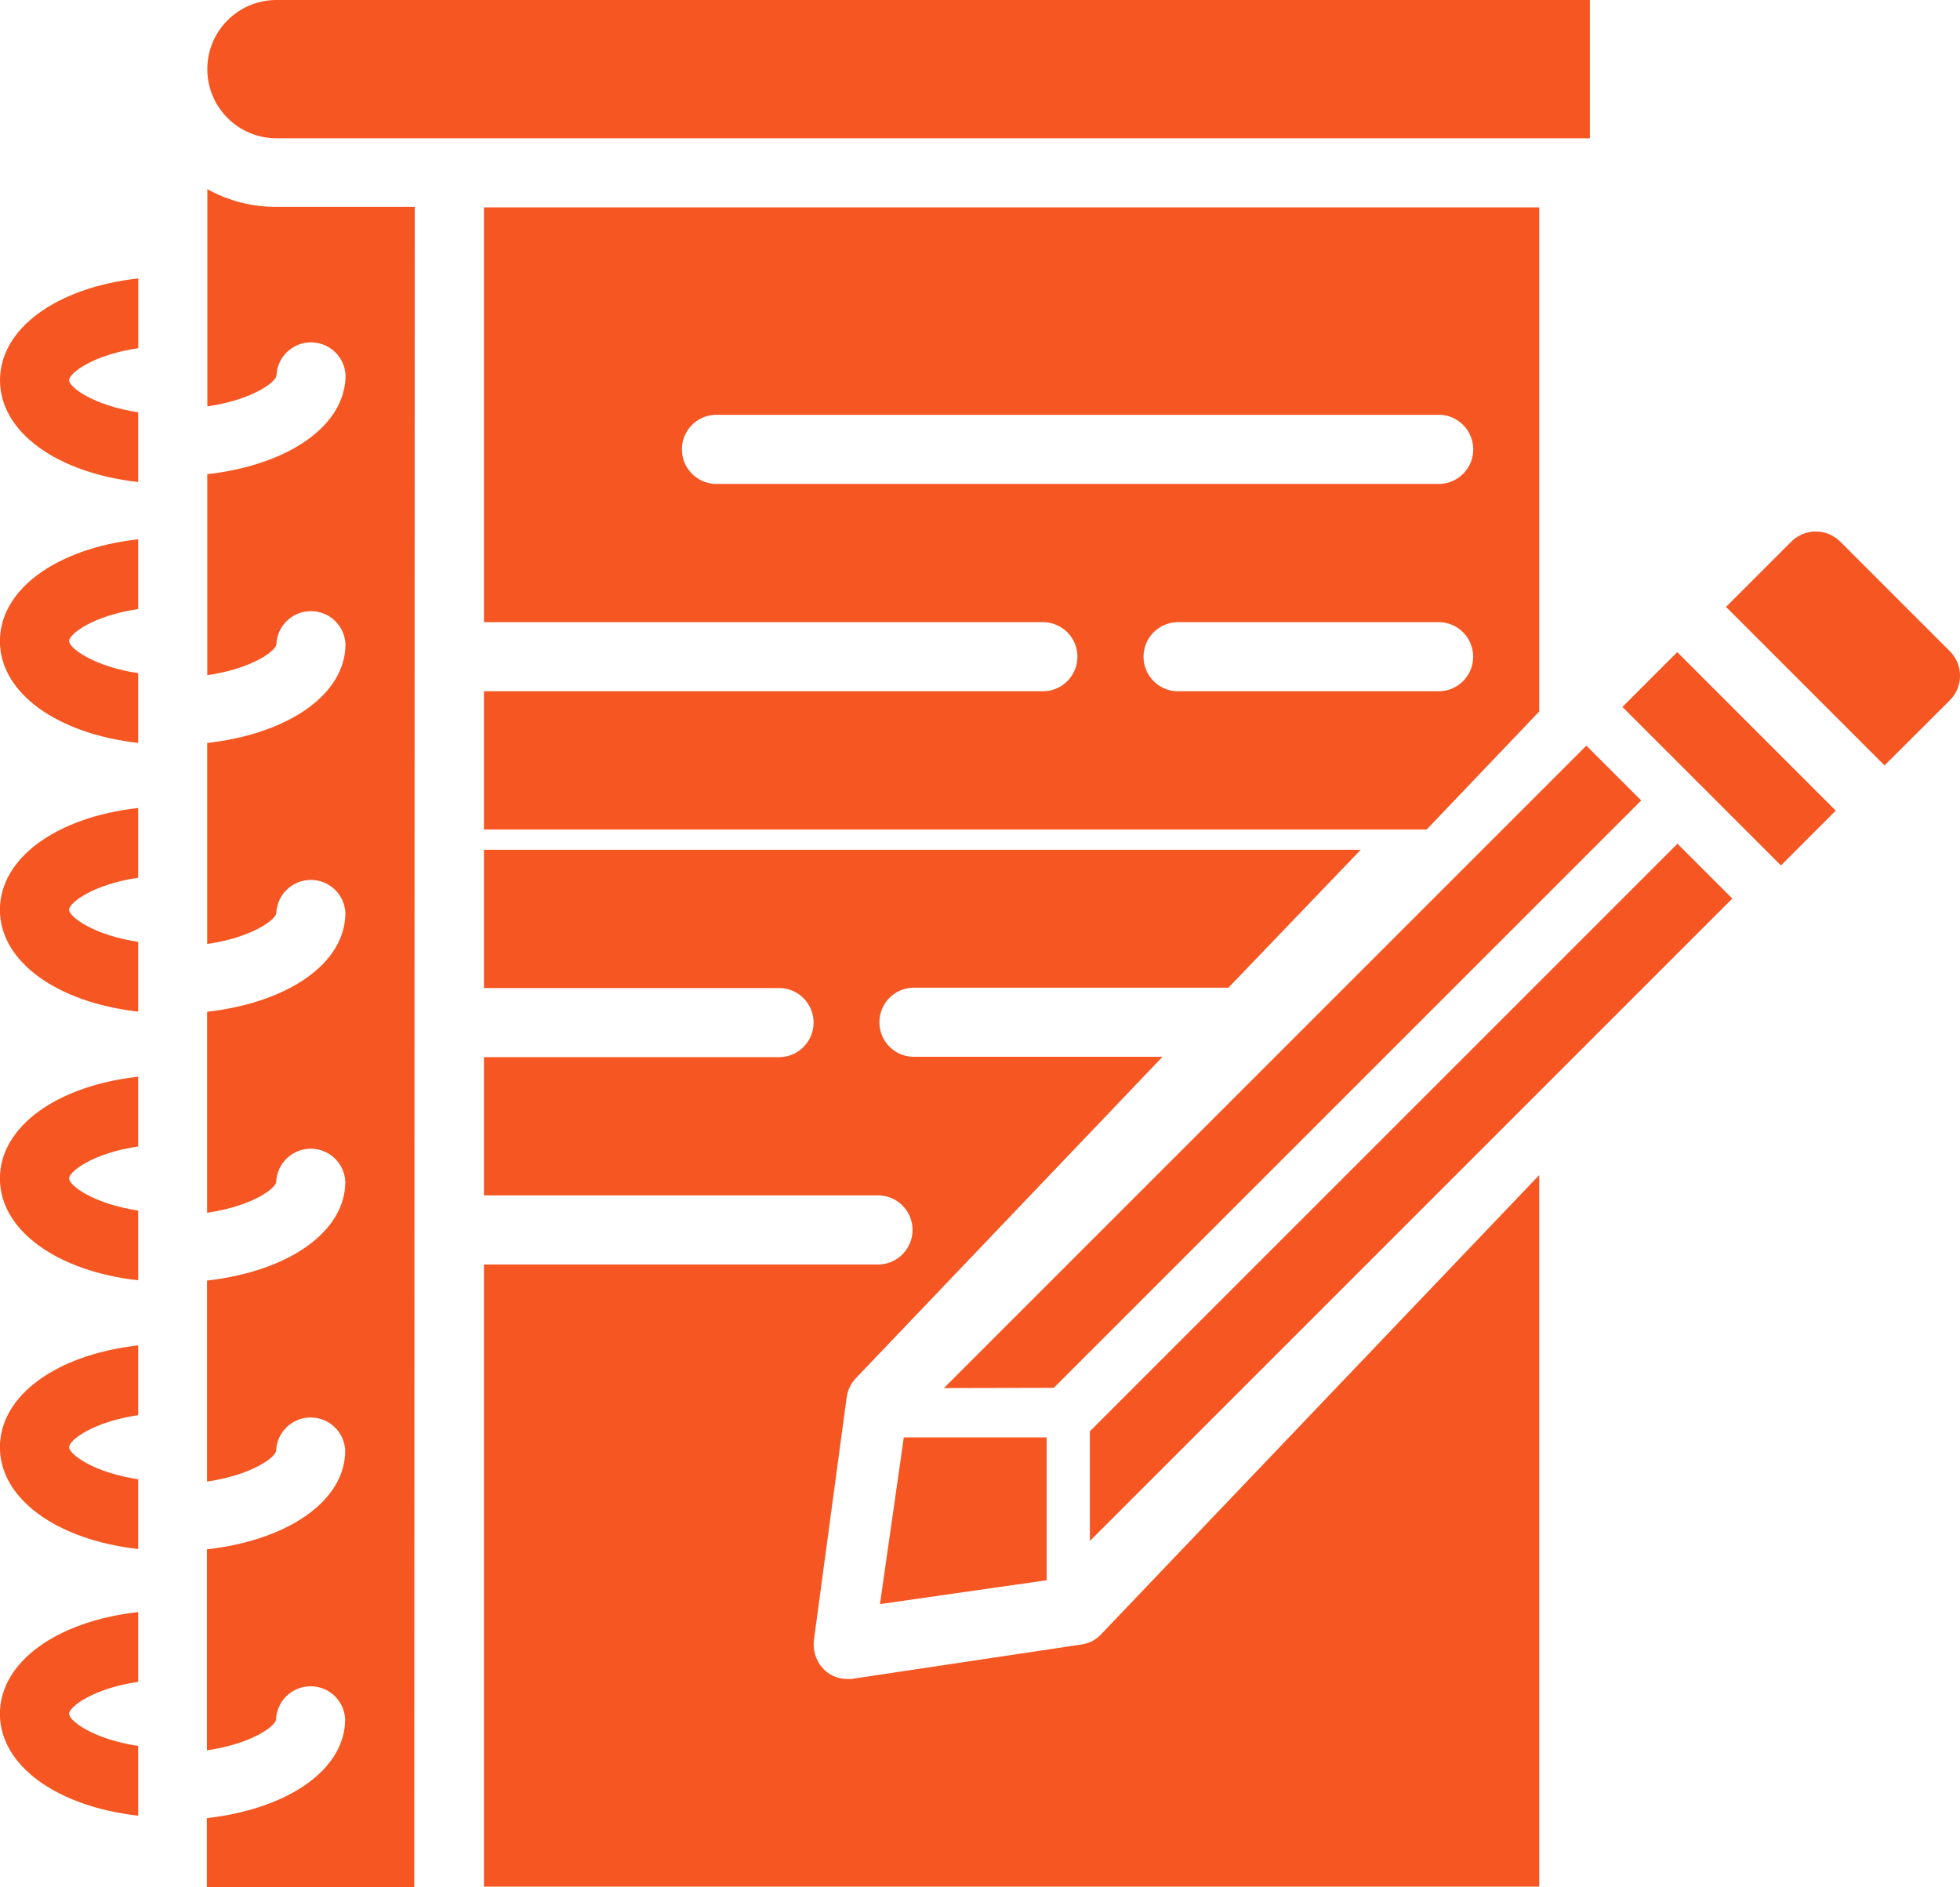
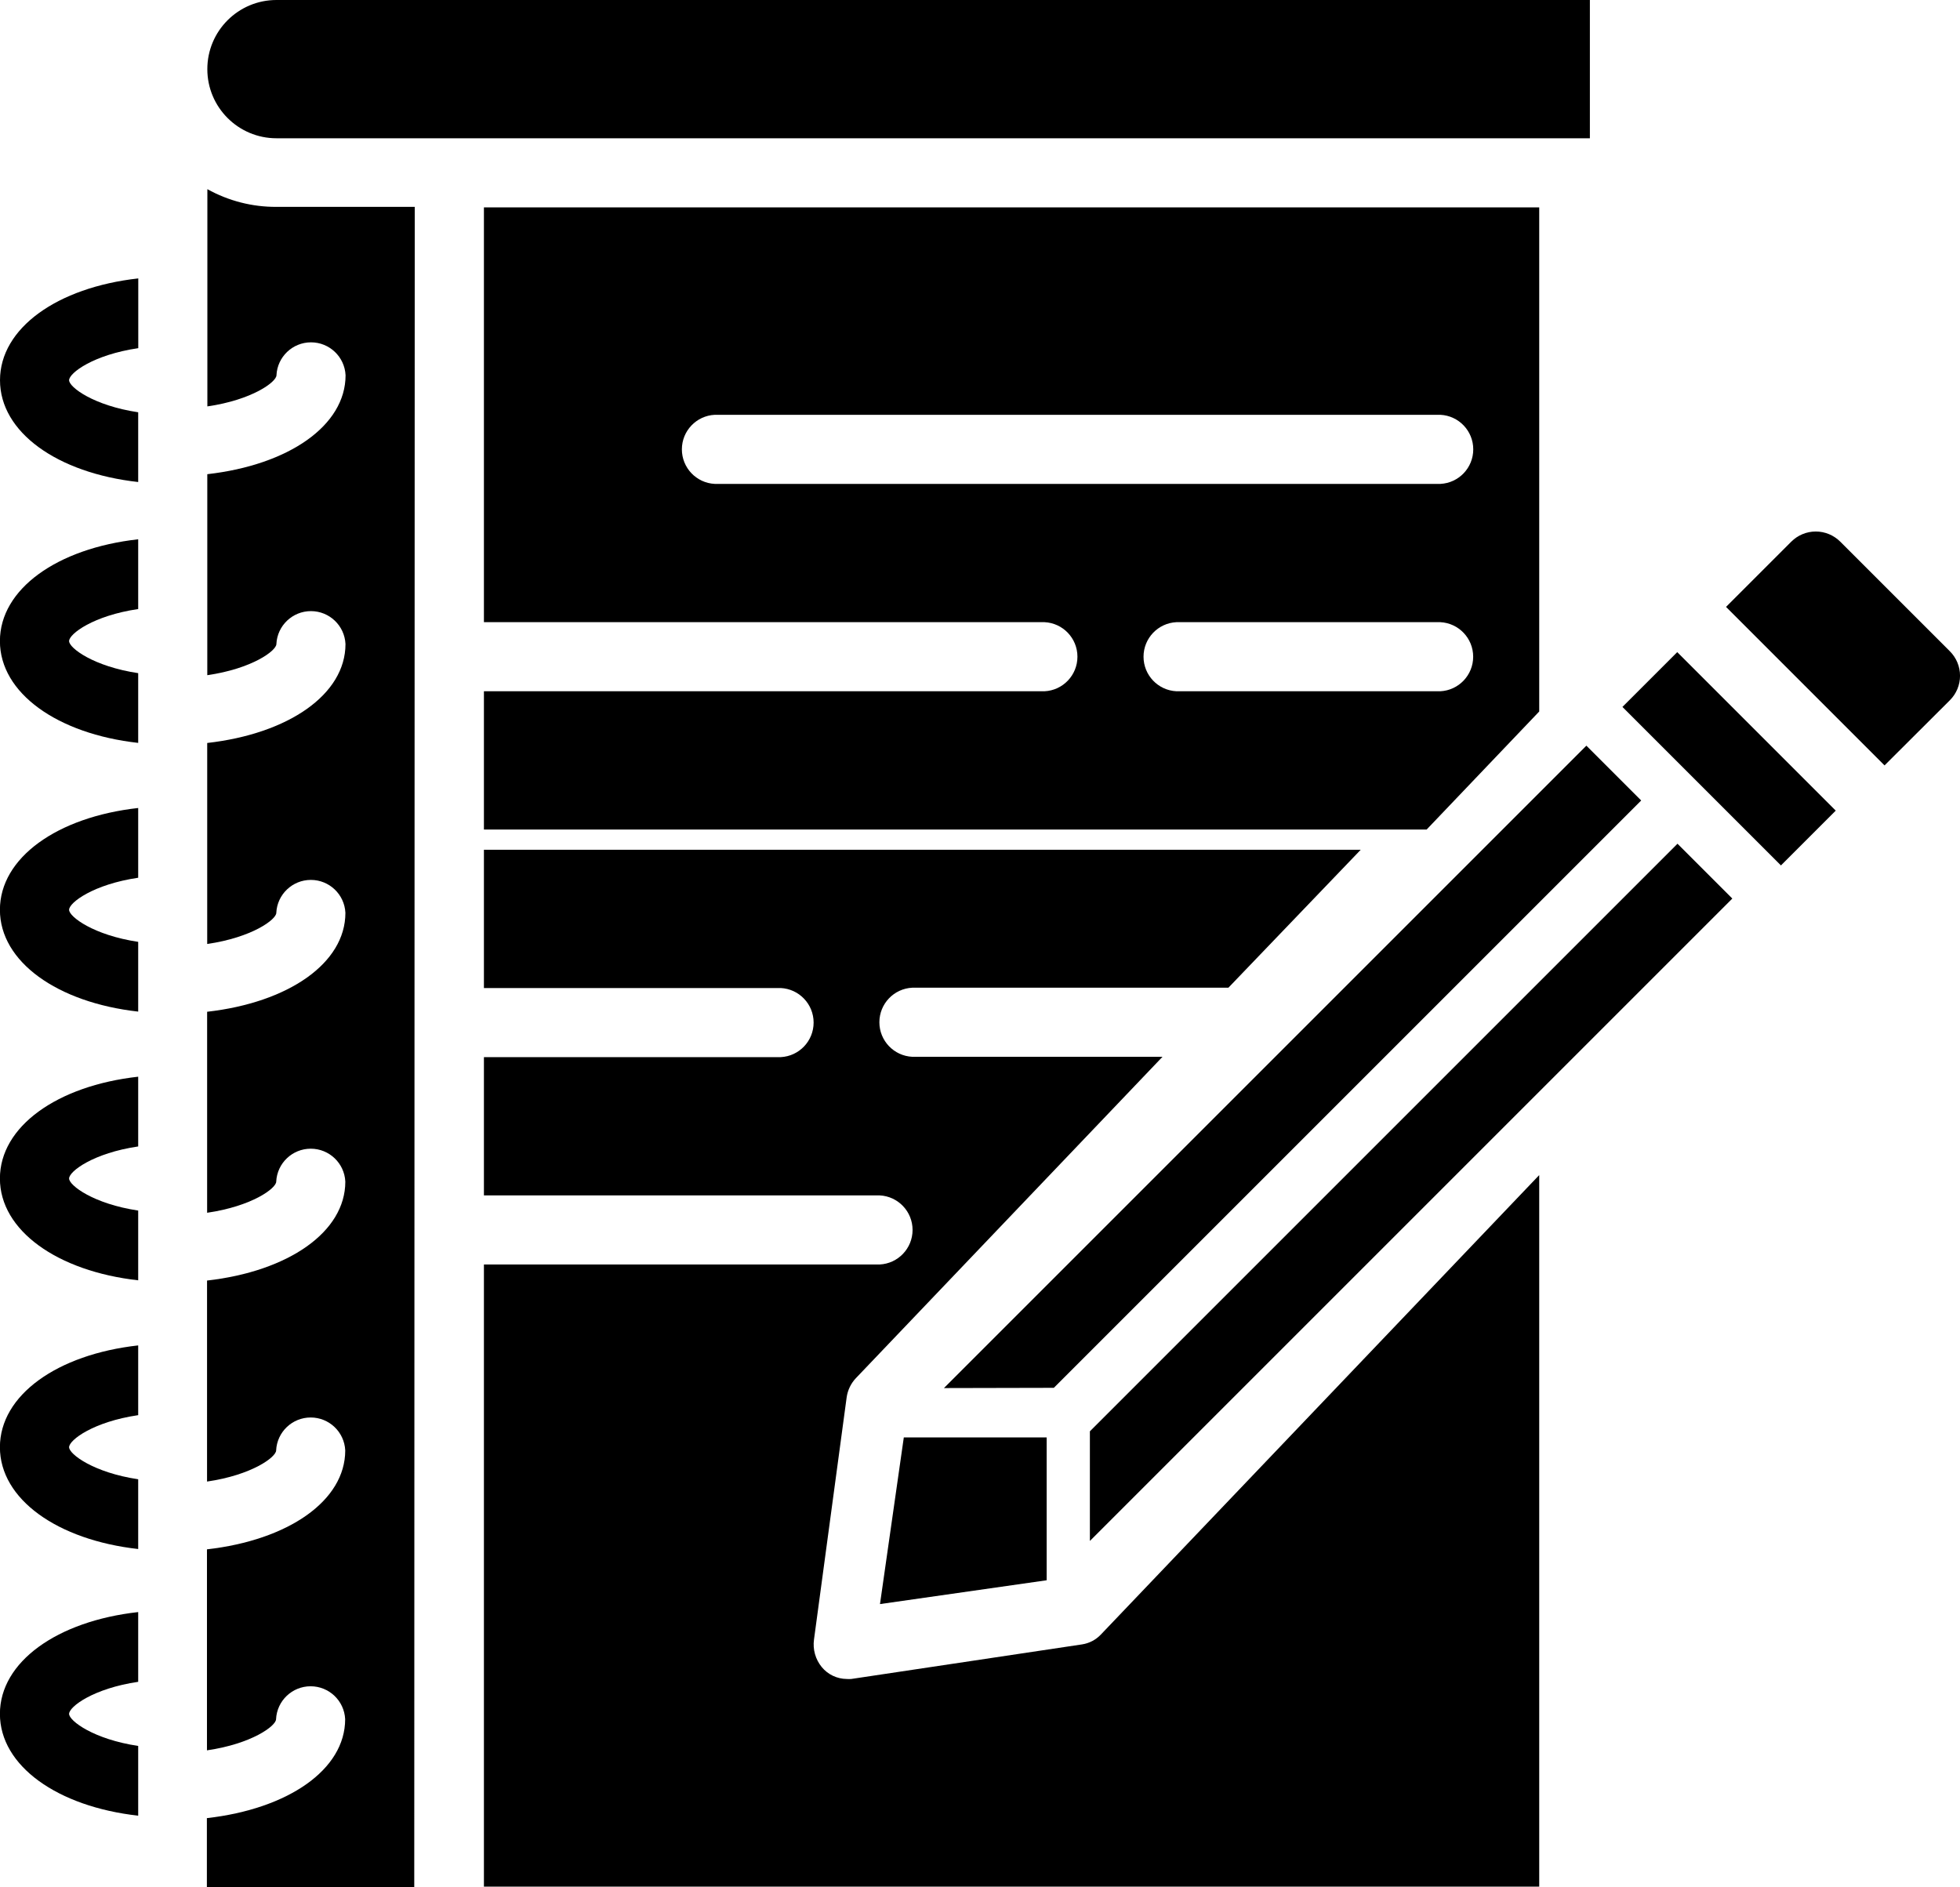
<svg xmlns="http://www.w3.org/2000/svg" width="24.026" height="23.129" viewBox="0 0 24.026 23.129">
  <g id="slogan_marca" transform="translate(-16 -32)">
-     <path id="Caminho_3273" data-name="Caminho 3273" d="M227.471,376H225.72l-.292,2.043,2.043-.292Z" transform="translate(-198.641 -326.379)" fill="#f55622" />
-     <path id="Caminho_3274" data-name="Caminho 3274" d="M134.872,85.932H128v1.695h11.556l1.38-1.447V80H128v5.085h6.872a.424.424,0,0,1,0,.847Zm4.851,0h-3.234a.424.424,0,0,1,0-.847h3.234a.424.424,0,0,1,0,.847ZM130.83,83.39a.424.424,0,0,1,0-.847h8.894a.424.424,0,0,1,0,.847Z" transform="translate(-106.068 -45.458)" fill="#f55622" />
-     <path id="Caminho_3275" data-name="Caminho 3275" d="M135.562,249.621a.4.4,0,0,1-.229.12l-2.83.424a.378.378,0,0,1-.057,0,.4.4,0,0,1-.305-.146.438.438,0,0,1-.095-.337l.4-2.966a.43.43,0,0,1,.115-.24l3.757-3.938h-3.067a.424.424,0,0,1,0-.847h3.875L138.748,240H128v1.695h3.638a.424.424,0,0,1,0,.847H128v1.695h4.851a.424.424,0,0,1,0,.847H128v7.627h12.936v-8.723l-5.374,5.633Z" transform="translate(-106.068 -197.583)" fill="#f55622" />
-     <path id="Caminho_3276" data-name="Caminho 3276" d="M280,242.517v1.344l7.875-7.875-.672-.672Z" transform="translate(-250.64 -192.971)" fill="#f55622" />
-     <path id="Caminho_3277" data-name="Caminho 3277" d="M430.053,160.7a.424.424,0,0,0,0-.6l-1.344-1.344a.424.424,0,0,0-.6,0l-.8.8,1.943,1.943Z" transform="translate(-390.151 -120.116)" fill="#f55622" />
-     <path id="Caminho_3278" data-name="Caminho 3278" d="M66.542,75.917H64.847A1.722,1.722,0,0,1,64,75.7v2.663c.55-.08.847-.3.847-.382a.424.424,0,0,1,.847,0c0,.619-.7,1.1-1.695,1.213v2.464c.55-.08.847-.3.847-.382a.424.424,0,0,1,.847,0c0,.619-.7,1.1-1.695,1.213v2.464c.55-.08.847-.3.847-.382a.424.424,0,0,1,.847,0c0,.619-.7,1.1-1.695,1.213v2.464c.55-.08.847-.3.847-.382a.424.424,0,0,1,.847,0c0,.619-.7,1.1-1.695,1.213v2.464c.55-.08.847-.3.847-.382a.424.424,0,0,1,.847,0c0,.619-.7,1.1-1.695,1.213v2.464c.55-.08.847-.3.847-.382a.424.424,0,0,1,.847,0c0,.619-.7,1.1-1.695,1.213v.847h2.542Z" transform="translate(-45.458 -41.381)" fill="#f55622" />
-     <path id="Caminho_3279" data-name="Caminho 3279" d="M244.658,219.189l7.2-7.2-.672-.672-7.875,7.875Z" transform="translate(-215.74 -170.176)" fill="#f55622" />
-     <path id="Caminho_3280" data-name="Caminho 3280" d="M0,0H.95V2.748H0Z" transform="translate(35.888 40.666) rotate(-45)" fill="#f55622" />
-     <path id="Caminho_3281" data-name="Caminho 3281" d="M64.847,33.695h16.1V32h-16.1a.847.847,0,1,0,0,1.695Z" transform="translate(-45.458)" fill="#f55622" />
-     <path id="Caminho_3282" data-name="Caminho 3282" d="M16.847,97.688c0,.085.3.311.847.393v.855C16.7,98.825,16,98.325,16,97.688s.7-1.137,1.695-1.248v.855C17.144,97.376,16.847,97.6,16.847,97.688Z" transform="translate(0 -61.027)" fill="#f55622" />
-     <path id="Caminho_3283" data-name="Caminho 3283" d="M16.847,161.688c0,.085.3.311.847.393v.855c-.991-.111-1.695-.611-1.695-1.248s.7-1.137,1.695-1.248v.855C17.144,161.376,16.847,161.6,16.847,161.688Z" transform="translate(0 -121.829)" fill="#f55622" />
-     <path id="Caminho_3284" data-name="Caminho 3284" d="M16.847,225.688c0,.085.3.311.847.393v.855c-.991-.111-1.695-.611-1.695-1.248s.7-1.137,1.695-1.248v.855C17.144,225.376,16.847,225.6,16.847,225.688Z" transform="translate(0 -182.535)" fill="#f55622" />
-     <path id="Caminho_3285" data-name="Caminho 3285" d="M16.847,289.688c0,.085.3.311.847.393v.855c-.991-.111-1.695-.611-1.695-1.248s.7-1.137,1.695-1.248v.855C17.144,289.376,16.847,289.6,16.847,289.688Z" transform="translate(0 -243.241)" fill="#f55622" />
-     <path id="Caminho_3286" data-name="Caminho 3286" d="M16.847,353.688c0,.085.3.311.847.393v.855c-.991-.111-1.695-.611-1.695-1.248s.7-1.137,1.695-1.248v.855C17.144,353.376,16.847,353.6,16.847,353.688Z" transform="translate(0 -303.947)" fill="#f55622" />
-     <path id="Caminho_3287" data-name="Caminho 3287" d="M16.847,417.688c0,.085.3.311.847.393v.855c-.991-.111-1.695-.611-1.695-1.248s.7-1.137,1.695-1.248v.855C17.144,417.376,16.847,417.6,16.847,417.688Z" transform="translate(0 -364.678)" fill="#f55622" />
+     <path id="Caminho_3273" data-name="Caminho 3273" d="M227.471,376H225.72l-.292,2.043,2.043-.292Z" transform="translate(-198.641 -326.379)" fill="" />
+     <path id="Caminho_3274" data-name="Caminho 3274" d="M134.872,85.932H128v1.695h11.556l1.38-1.447V80H128v5.085h6.872a.424.424,0,0,1,0,.847Zm4.851,0h-3.234a.424.424,0,0,1,0-.847h3.234a.424.424,0,0,1,0,.847ZM130.83,83.39a.424.424,0,0,1,0-.847h8.894a.424.424,0,0,1,0,.847Z" transform="translate(-106.068 -45.458)" fill="" />
+     <path id="Caminho_3275" data-name="Caminho 3275" d="M135.562,249.621a.4.4,0,0,1-.229.12l-2.83.424a.378.378,0,0,1-.057,0,.4.4,0,0,1-.305-.146.438.438,0,0,1-.095-.337l.4-2.966a.43.43,0,0,1,.115-.24l3.757-3.938h-3.067a.424.424,0,0,1,0-.847h3.875L138.748,240H128v1.695h3.638a.424.424,0,0,1,0,.847H128v1.695h4.851a.424.424,0,0,1,0,.847H128v7.627h12.936v-8.723l-5.374,5.633Z" transform="translate(-106.068 -197.583)" fill="" />
+     <path id="Caminho_3276" data-name="Caminho 3276" d="M280,242.517v1.344l7.875-7.875-.672-.672Z" transform="translate(-250.64 -192.971)" fill="" />
+     <path id="Caminho_3277" data-name="Caminho 3277" d="M430.053,160.7a.424.424,0,0,0,0-.6l-1.344-1.344a.424.424,0,0,0-.6,0l-.8.8,1.943,1.943Z" transform="translate(-390.151 -120.116)" fill="" />
+     <path id="Caminho_3278" data-name="Caminho 3278" d="M66.542,75.917H64.847A1.722,1.722,0,0,1,64,75.7v2.663c.55-.08.847-.3.847-.382a.424.424,0,0,1,.847,0c0,.619-.7,1.1-1.695,1.213v2.464c.55-.08.847-.3.847-.382a.424.424,0,0,1,.847,0c0,.619-.7,1.1-1.695,1.213v2.464c.55-.08.847-.3.847-.382a.424.424,0,0,1,.847,0c0,.619-.7,1.1-1.695,1.213v2.464c.55-.08.847-.3.847-.382a.424.424,0,0,1,.847,0c0,.619-.7,1.1-1.695,1.213v2.464c.55-.08.847-.3.847-.382a.424.424,0,0,1,.847,0c0,.619-.7,1.1-1.695,1.213v2.464c.55-.08.847-.3.847-.382a.424.424,0,0,1,.847,0c0,.619-.7,1.1-1.695,1.213v.847h2.542Z" transform="translate(-45.458 -41.381)" fill="" />
+     <path id="Caminho_3279" data-name="Caminho 3279" d="M244.658,219.189l7.2-7.2-.672-.672-7.875,7.875Z" transform="translate(-215.74 -170.176)" fill="" />
+     <path id="Caminho_3280" data-name="Caminho 3280" d="M0,0H.95V2.748H0Z" transform="translate(35.888 40.666) rotate(-45)" fill="" />
+     <path id="Caminho_3281" data-name="Caminho 3281" d="M64.847,33.695h16.1V32h-16.1a.847.847,0,1,0,0,1.695Z" transform="translate(-45.458)" fill="" />
+     <path id="Caminho_3282" data-name="Caminho 3282" d="M16.847,97.688c0,.085.3.311.847.393v.855C16.7,98.825,16,98.325,16,97.688s.7-1.137,1.695-1.248v.855C17.144,97.376,16.847,97.6,16.847,97.688Z" transform="translate(0 -61.027)" fill="" />
+     <path id="Caminho_3283" data-name="Caminho 3283" d="M16.847,161.688c0,.085.3.311.847.393v.855c-.991-.111-1.695-.611-1.695-1.248s.7-1.137,1.695-1.248v.855C17.144,161.376,16.847,161.6,16.847,161.688Z" transform="translate(0 -121.829)" fill="" />
+     <path id="Caminho_3284" data-name="Caminho 3284" d="M16.847,225.688c0,.085.3.311.847.393v.855c-.991-.111-1.695-.611-1.695-1.248s.7-1.137,1.695-1.248v.855C17.144,225.376,16.847,225.6,16.847,225.688Z" transform="translate(0 -182.535)" fill="" />
+     <path id="Caminho_3285" data-name="Caminho 3285" d="M16.847,289.688c0,.085.3.311.847.393v.855c-.991-.111-1.695-.611-1.695-1.248s.7-1.137,1.695-1.248v.855C17.144,289.376,16.847,289.6,16.847,289.688Z" transform="translate(0 -243.241)" fill="" />
+     <path id="Caminho_3286" data-name="Caminho 3286" d="M16.847,353.688c0,.085.3.311.847.393v.855c-.991-.111-1.695-.611-1.695-1.248s.7-1.137,1.695-1.248v.855C17.144,353.376,16.847,353.6,16.847,353.688Z" transform="translate(0 -303.947)" fill="" />
+     <path id="Caminho_3287" data-name="Caminho 3287" d="M16.847,417.688c0,.085.3.311.847.393v.855c-.991-.111-1.695-.611-1.695-1.248s.7-1.137,1.695-1.248v.855C17.144,417.376,16.847,417.6,16.847,417.688Z" transform="translate(0 -364.678)" fill="" />
  </g>
</svg>
